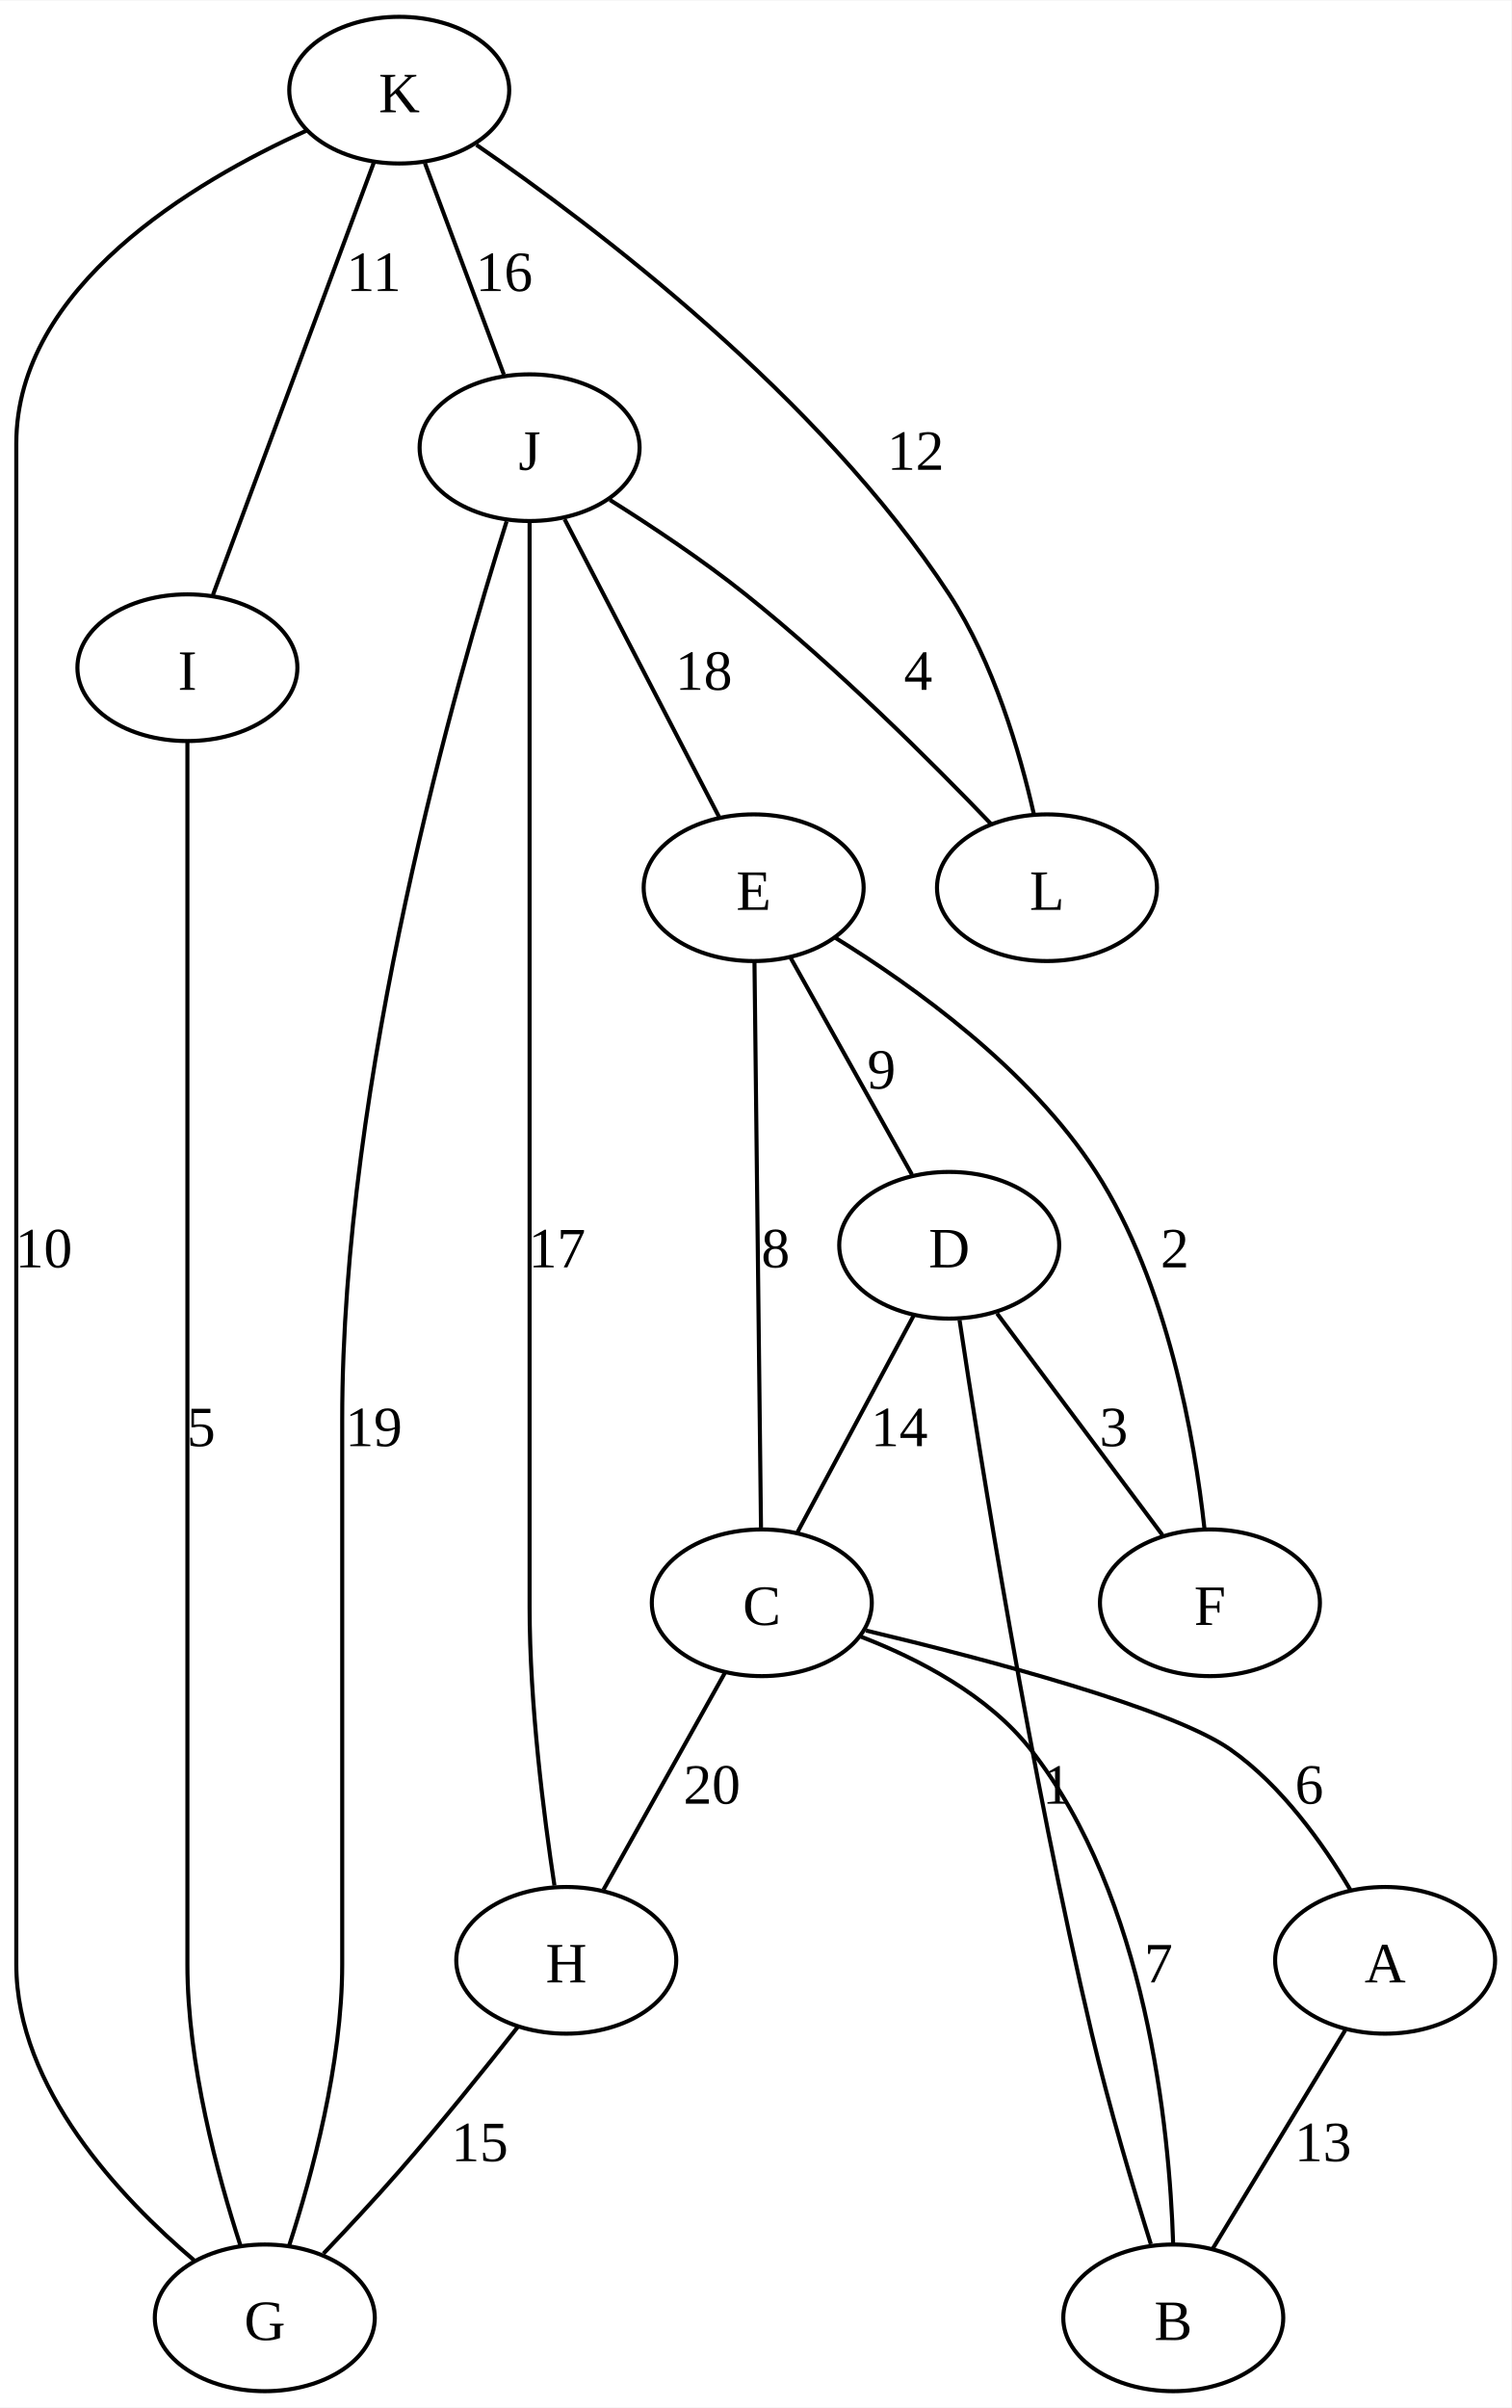
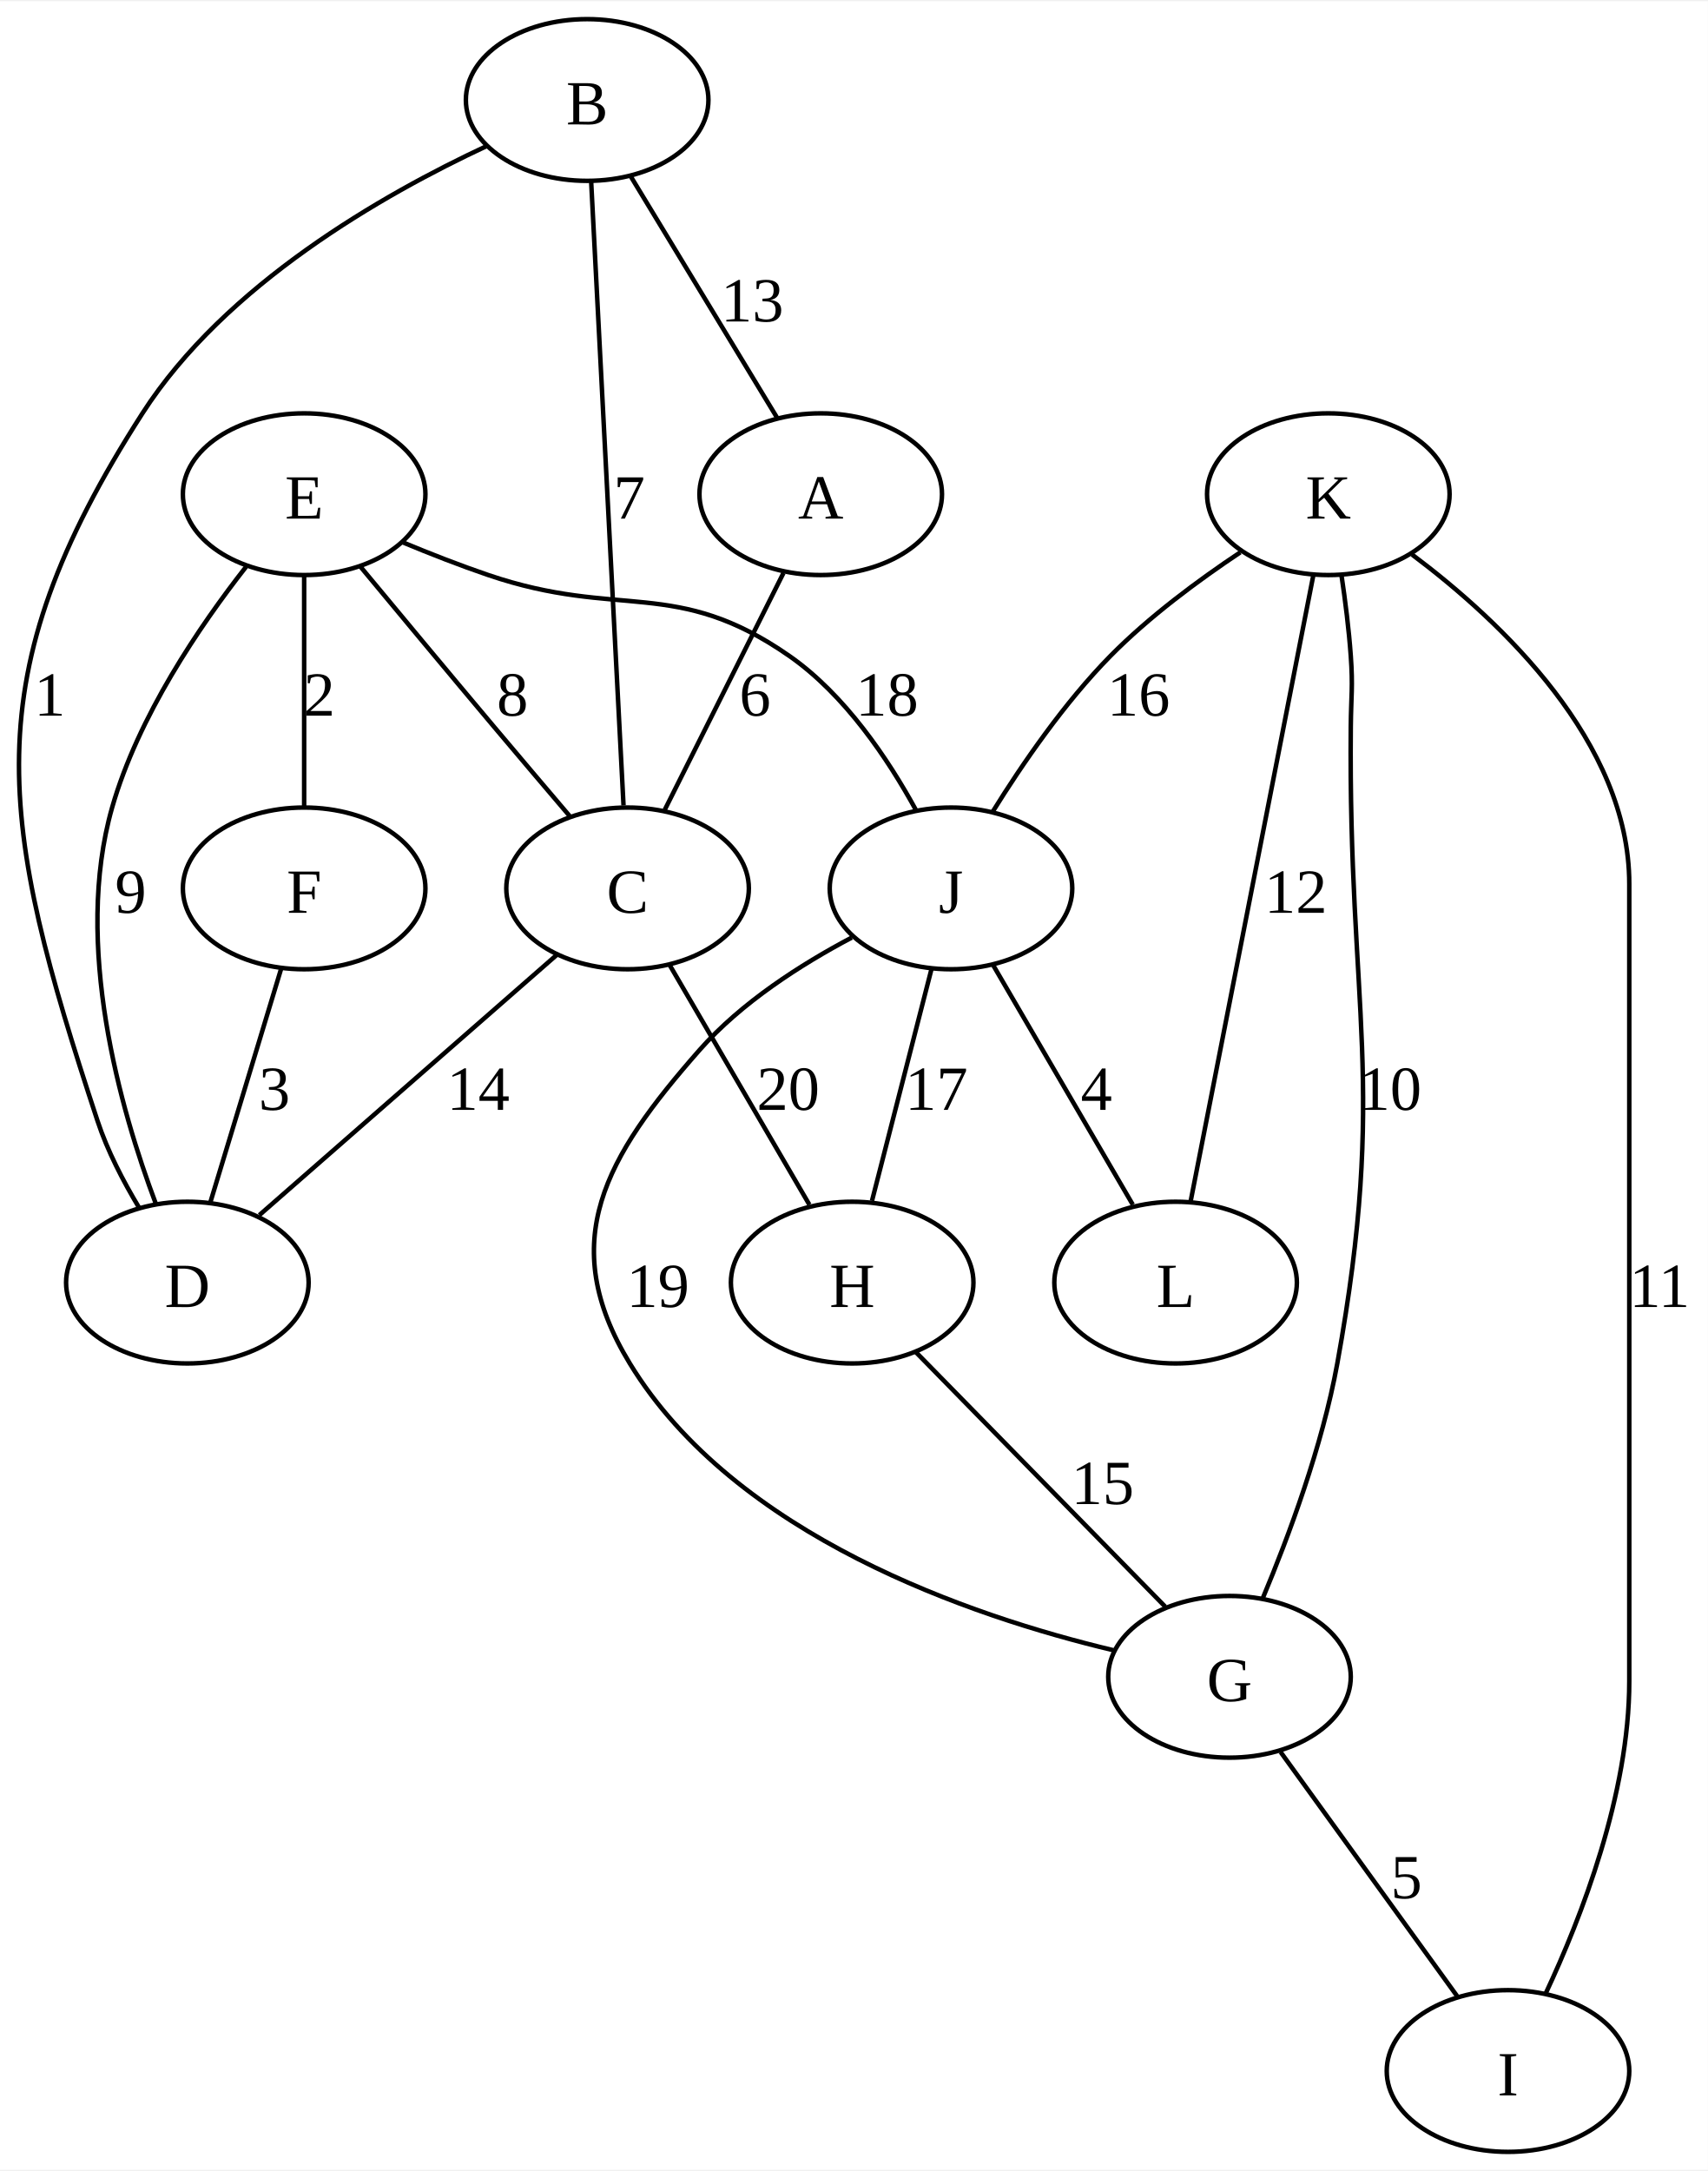
- <svg xmlns="http://www.w3.org/2000/svg" width="371pt" height="591pt" viewBox="0.00 0.00 371.00 590.75">
-   <g id="graph0" class="graph" transform="scale(1 1) rotate(0) translate(4 586.75)">
-     <polygon fill="white" stroke="none" points="-4,4 -4,-586.75 367,-586.75 367,4 -4,4" />
+ <svg xmlns="http://www.w3.org/2000/svg" width="380pt" height="483pt" viewBox="0.00 0.00 380.21 482.75">
+   <g id="graph0" class="graph" transform="scale(1 1) rotate(0) translate(4 478.75)">
+     <polygon fill="white" stroke="none" points="-4,4 -4,-478.75 376.21,-478.75 376.21,4 -4,4" />
    <g id="node1" class="node">
-       <ellipse fill="none" stroke="black" cx="94" cy="-564.75" rx="27" ry="18" />
-       <text text-anchor="middle" x="94" y="-559.33" font-family="Times New Roman,serif" font-size="14.00">K</text>
+       <ellipse fill="none" stroke="black" cx="63.71" cy="-369" rx="27" ry="18" />
+       <text text-anchor="middle" x="63.71" y="-363.57" font-family="Times New Roman,serif" font-size="14.00">E</text>
    </g>
    <g id="node2" class="node">
-       <ellipse fill="none" stroke="black" cx="42" cy="-423" rx="27" ry="18" />
-       <text text-anchor="middle" x="42" y="-417.57" font-family="Times New Roman,serif" font-size="14.00">I</text>
+       <ellipse fill="none" stroke="black" cx="63.71" cy="-281.25" rx="27" ry="18" />
+       <text text-anchor="middle" x="63.71" y="-275.82" font-family="Times New Roman,serif" font-size="14.00">F</text>
    </g>
    <g id="edge1" class="edge">
-       <path fill="none" stroke="black" d="M87.73,-546.89C77.73,-520.03 58.3,-467.82 48.29,-440.92" />
-       <text text-anchor="middle" x="87.75" y="-515.45" font-family="Times New Roman,serif" font-size="14.00">11</text>
+       <path fill="none" stroke="black" d="M63.71,-350.65C63.71,-335.77 63.71,-314.45 63.71,-299.58" />
+       <text text-anchor="middle" x="67.09" y="-319.7" font-family="Times New Roman,serif" font-size="14.00">2</text>
    </g>
    <g id="node3" class="node">
-       <ellipse fill="none" stroke="black" cx="61" cy="-18" rx="27" ry="18" />
-       <text text-anchor="middle" x="61" y="-12.57" font-family="Times New Roman,serif" font-size="14.00">G</text>
+       <ellipse fill="none" stroke="black" cx="135.71" cy="-281.25" rx="27" ry="18" />
+       <text text-anchor="middle" x="135.71" y="-275.82" font-family="Times New Roman,serif" font-size="14.00">C</text>
    </g>
    <g id="edge2" class="edge">
-       <path fill="none" stroke="black" d="M71.25,-554.82C43.43,-542.24 0,-516.44 0,-478 0,-478 0,-478 0,-104.75 0,-74.42 25.65,-47.37 43.68,-32.1" />
-       <text text-anchor="middle" x="6.75" y="-275.82" font-family="Times New Roman,serif" font-size="14.00">10</text>
+       <path fill="none" stroke="black" d="M76.24,-352.87C84.63,-342.76 95.92,-329.18 105.96,-317.25 111.51,-310.66 117.67,-303.4 122.94,-297.21" />
+       <text text-anchor="middle" x="110.09" y="-319.7" font-family="Times New Roman,serif" font-size="14.00">8</text>
    </g>
    <g id="node4" class="node">
-       <ellipse fill="none" stroke="black" cx="126" cy="-477" rx="27" ry="18" />
-       <text text-anchor="middle" x="126" y="-471.57" font-family="Times New Roman,serif" font-size="14.00">J</text>
+       <ellipse fill="none" stroke="black" cx="207.71" cy="-281.25" rx="27" ry="18" />
+       <text text-anchor="middle" x="207.71" y="-275.82" font-family="Times New Roman,serif" font-size="14.00">J</text>
    </g>
    <g id="edge3" class="edge">
-       <path fill="none" stroke="black" d="M100.32,-546.81C105.93,-531.78 114.08,-509.93 119.69,-494.91" />
-       <text text-anchor="middle" x="119.75" y="-515.45" font-family="Times New Roman,serif" font-size="14.00">16</text>
+       <path fill="none" stroke="black" d="M85.64,-358.29C91.75,-355.75 98.44,-353.13 104.71,-351 133.9,-341.07 146.41,-350.62 171.71,-333 184.12,-324.36 193.73,-309.99 199.88,-298.74" />
+       <text text-anchor="middle" x="193.46" y="-319.7" font-family="Times New Roman,serif" font-size="14.00">18</text>
    </g>
    <g id="node5" class="node">
-       <ellipse fill="none" stroke="black" cx="253" cy="-369" rx="27" ry="18" />
-       <text text-anchor="middle" x="253" y="-363.57" font-family="Times New Roman,serif" font-size="14.00">L</text>
+       <ellipse fill="none" stroke="black" cx="37.71" cy="-193.5" rx="27" ry="18" />
+       <text text-anchor="middle" x="37.71" y="-188.07" font-family="Times New Roman,serif" font-size="14.00">D</text>
    </g>
    <g id="edge4" class="edge">
-       <path fill="none" stroke="black" d="M112.93,-551.33C141.91,-531.39 197.26,-489.51 229,-441 239.9,-424.34 246.34,-402.23 249.76,-387.14" />
-       <text text-anchor="middle" x="220.75" y="-471.57" font-family="Times New Roman,serif" font-size="14.00">12</text>
+       <path fill="none" stroke="black" d="M50.77,-352.83C40.43,-339.64 26.75,-319.52 20.96,-299.25 12.26,-268.79 22.81,-231.98 30.68,-211.09" />
+       <text text-anchor="middle" x="25.09" y="-275.82" font-family="Times New Roman,serif" font-size="14.00">9</text>
+     </g>
+     <g id="edge8" class="edge">
+       <path fill="none" stroke="black" d="M58.57,-263.31C54.02,-248.28 47.39,-226.43 42.84,-211.41" />
+       <text text-anchor="middle" x="57.09" y="-231.95" font-family="Times New Roman,serif" font-size="14.00">3</text>
+     </g>
+     <g id="edge18" class="edge">
+       <path fill="none" stroke="black" d="M119.97,-266.47C101.79,-250.57 72.04,-224.54 53.74,-208.53" />
+       <text text-anchor="middle" x="102.46" y="-231.95" font-family="Times New Roman,serif" font-size="14.00">14</text>
+     </g>
+     <g id="node12" class="node">
+       <ellipse fill="none" stroke="black" cx="185.71" cy="-193.5" rx="27" ry="18" />
+       <text text-anchor="middle" x="185.71" y="-188.07" font-family="Times New Roman,serif" font-size="14.00">H</text>
+     </g>
+     <g id="edge17" class="edge">
+       <path fill="none" stroke="black" d="M145.12,-264.12C154,-248.89 167.25,-226.15 176.18,-210.85" />
+       <text text-anchor="middle" x="171.46" y="-231.95" font-family="Times New Roman,serif" font-size="14.00">20</text>
+     </g>
+     <g id="node9" class="node">
+       <ellipse fill="none" stroke="black" cx="257.71" cy="-193.5" rx="27" ry="18" />
+       <text text-anchor="middle" x="257.71" y="-188.07" font-family="Times New Roman,serif" font-size="14.00">L</text>
+     </g>
+     <g id="edge16" class="edge">
+       <path fill="none" stroke="black" d="M217.12,-264.12C226,-248.89 239.25,-226.15 248.18,-210.85" />
+       <text text-anchor="middle" x="240.09" y="-231.95" font-family="Times New Roman,serif" font-size="14.00">4</text>
+     </g>
+     <g id="node11" class="node">
+       <ellipse fill="none" stroke="black" cx="269.71" cy="-105.75" rx="27" ry="18" />
+       <text text-anchor="middle" x="269.71" y="-100.33" font-family="Times New Roman,serif" font-size="14.00">G</text>
+     </g>
+     <g id="edge15" class="edge">
+       <path fill="none" stroke="black" d="M185.61,-270.3C174.32,-264.33 161.02,-255.84 151.71,-245.25 130.74,-221.4 119.68,-202.61 136.21,-175.5 159.63,-137.11 212.1,-119.24 243.84,-111.67" />
+       <text text-anchor="middle" x="142.46" y="-188.07" font-family="Times New Roman,serif" font-size="14.00">19</text>
+     </g>
+     <g id="edge14" class="edge">
+       <path fill="none" stroke="black" d="M203.37,-263.31C199.53,-248.37 193.98,-226.71 190.12,-211.7" />
+       <text text-anchor="middle" x="204.46" y="-231.95" font-family="Times New Roman,serif" font-size="14.00">17</text>
+     </g>
+     <g id="node6" class="node">
+       <ellipse fill="none" stroke="black" cx="126.71" cy="-456.75" rx="27" ry="18" />
+       <text text-anchor="middle" x="126.71" y="-451.32" font-family="Times New Roman,serif" font-size="14.00">B</text>
+     </g>
+     <g id="edge6" class="edge">
+       <path fill="none" stroke="black" d="M127.61,-438.48C129.33,-405.31 133.08,-333.03 134.81,-299.71" />
+       <text text-anchor="middle" x="136.09" y="-363.57" font-family="Times New Roman,serif" font-size="14.00">7</text>
+     </g>
+     <g id="edge7" class="edge">
+       <path fill="none" stroke="black" d="M104.31,-446.48C81.25,-435.72 46.15,-415.69 27.71,-387 -10.21,-327.99 -4.26,-296.11 17.71,-229.5 19.9,-222.85 23.43,-216.06 26.92,-210.25" />
+       <text text-anchor="middle" x="7.09" y="-319.7" font-family="Times New Roman,serif" font-size="14.00">1</text>
+     </g>
+     <g id="node7" class="node">
+       <ellipse fill="none" stroke="black" cx="178.71" cy="-369" rx="27" ry="18" />
+       <text text-anchor="middle" x="178.71" y="-363.57" font-family="Times New Roman,serif" font-size="14.00">A</text>
+     </g>
+     <g id="edge5" class="edge">
+       <path fill="none" stroke="black" d="M136.49,-439.62C145.79,-424.29 159.69,-401.36 168.97,-386.06" />
+       <text text-anchor="middle" x="163.46" y="-407.45" font-family="Times New Roman,serif" font-size="14.00">13</text>
+     </g>
+     <g id="edge13" class="edge">
+       <path fill="none" stroke="black" d="M170.42,-351.47C162.81,-336.28 151.58,-313.9 143.98,-298.73" />
+       <text text-anchor="middle" x="164.09" y="-319.7" font-family="Times New Roman,serif" font-size="14.00">6</text>
+     </g>
+     <g id="node8" class="node">
+       <ellipse fill="none" stroke="black" cx="291.71" cy="-369" rx="27" ry="18" />
+       <text text-anchor="middle" x="291.71" y="-363.57" font-family="Times New Roman,serif" font-size="14.00">K</text>
+     </g>
+     <g id="edge11" class="edge">
+       <path fill="none" stroke="black" d="M272.12,-356.06C262.79,-349.85 251.81,-341.73 243.21,-333 232.95,-322.58 223.57,-308.91 217.03,-298.38" />
+       <text text-anchor="middle" x="249.46" y="-319.7" font-family="Times New Roman,serif" font-size="14.00">16</text>
+     </g>
+     <g id="edge9" class="edge">
+       <path fill="none" stroke="black" d="M288.33,-350.73C281.81,-317.47 267.59,-244.9 261.08,-211.7" />
+       <text text-anchor="middle" x="284.46" y="-275.82" font-family="Times New Roman,serif" font-size="14.00">12</text>
+     </g>
+     <g id="node10" class="node">
+       <ellipse fill="none" stroke="black" cx="331.71" cy="-18" rx="27" ry="18" />
+       <text text-anchor="middle" x="331.71" y="-12.57" font-family="Times New Roman,serif" font-size="14.00">I</text>
+     </g>
+     <g id="edge10" class="edge">
+       <path fill="none" stroke="black" d="M310.37,-355.55C330.2,-340.68 358.71,-313.8 358.71,-282.25 358.71,-282.25 358.71,-282.25 358.71,-104.75 358.71,-79.62 348.03,-52.18 340.11,-35.28" />
+       <text text-anchor="middle" x="365.46" y="-188.07" font-family="Times New Roman,serif" font-size="14.00">11</text>
+     </g>
+     <g id="edge12" class="edge">
+       <path fill="none" stroke="black" d="M294.64,-350.96C295.49,-345.27 296.29,-338.88 296.71,-333 297.21,-326.02 296.78,-324.25 296.71,-317.25 296.13,-254.24 304.95,-237.5 293.71,-175.5 290.37,-157.09 282.87,-136.99 277.14,-123.3" />
+       <text text-anchor="middle" x="305.46" y="-231.95" font-family="Times New Roman,serif" font-size="14.00">10</text>
+     </g>
+     <g id="edge20" class="edge">
+       <path fill="none" stroke="black" d="M281.08,-89.02C292.27,-73.55 309.25,-50.07 320.41,-34.63" />
+       <text text-anchor="middle" x="309.09" y="-56.45" font-family="Times New Roman,serif" font-size="14.00">5</text>
    </g>
    <g id="edge19" class="edge">
-       <path fill="none" stroke="black" d="M42,-404.68C42,-385.48 42,-353.59 42,-326.12 42,-326.12 42,-326.12 42,-104.75 42,-80.35 49.42,-52.96 54.99,-35.84" />
-       <text text-anchor="middle" x="45.38" y="-231.95" font-family="Times New Roman,serif" font-size="14.00">5</text>
-     </g>
-     <g id="edge8" class="edge">
-       <path fill="none" stroke="black" d="M120.36,-458.93C108.08,-420.18 80,-322.42 80,-238.38 80,-238.38 80,-238.38 80,-104.75 80,-80.35 72.58,-52.96 67.01,-35.84" />
-       <text text-anchor="middle" x="87.75" y="-231.95" font-family="Times New Roman,serif" font-size="14.00">19</text>
-     </g>
-     <g id="edge6" class="edge">
-       <path fill="none" stroke="black" d="M145.72,-464.17C155.96,-457.74 168.49,-449.4 179,-441 201.39,-423.11 224.89,-399.64 239.24,-384.68" />
-       <text text-anchor="middle" x="221.38" y="-417.57" font-family="Times New Roman,serif" font-size="14.00">4</text>
-     </g>
-     <g id="node6" class="node">
-       <ellipse fill="none" stroke="black" cx="181" cy="-369" rx="27" ry="18" />
-       <text text-anchor="middle" x="181" y="-363.57" font-family="Times New Roman,serif" font-size="14.00">E</text>
-     </g>
-     <g id="edge5" class="edge">
-       <path fill="none" stroke="black" d="M134.59,-459.44C144.93,-439.52 162.16,-406.31 172.47,-386.45" />
-       <text text-anchor="middle" x="168.75" y="-417.57" font-family="Times New Roman,serif" font-size="14.00">18</text>
-     </g>
-     <g id="node7" class="node">
-       <ellipse fill="none" stroke="black" cx="135" cy="-105.75" rx="27" ry="18" />
-       <text text-anchor="middle" x="135" y="-100.33" font-family="Times New Roman,serif" font-size="14.00">H</text>
-     </g>
-     <g id="edge7" class="edge">
-       <path fill="none" stroke="black" d="M126,-458.74C126,-437.76 126,-401.28 126,-370 126,-370 126,-370 126,-192.5 126,-168.7 129.47,-141.38 132.1,-124.1" />
-       <text text-anchor="middle" x="132.75" y="-275.82" font-family="Times New Roman,serif" font-size="14.00">17</text>
-     </g>
-     <g id="node8" class="node">
-       <ellipse fill="none" stroke="black" cx="229" cy="-281.25" rx="27" ry="18" />
-       <text text-anchor="middle" x="229" y="-275.82" font-family="Times New Roman,serif" font-size="14.00">D</text>
-     </g>
-     <g id="edge9" class="edge">
-       <path fill="none" stroke="black" d="M190.03,-351.87C198.56,-336.64 211.28,-313.9 219.85,-298.6" />
-       <text text-anchor="middle" x="212.38" y="-319.7" font-family="Times New Roman,serif" font-size="14.00">9</text>
-     </g>
-     <g id="node9" class="node">
-       <ellipse fill="none" stroke="black" cx="183" cy="-193.5" rx="27" ry="18" />
-       <text text-anchor="middle" x="183" y="-188.07" font-family="Times New Roman,serif" font-size="14.00">C</text>
-     </g>
-     <g id="edge10" class="edge">
-       <path fill="none" stroke="black" d="M181.2,-350.73C181.58,-317.56 182.41,-245.28 182.8,-211.96" />
-       <text text-anchor="middle" x="186.38" y="-275.82" font-family="Times New Roman,serif" font-size="14.00">8</text>
-     </g>
-     <g id="node10" class="node">
-       <ellipse fill="none" stroke="black" cx="293" cy="-193.5" rx="27" ry="18" />
-       <text text-anchor="middle" x="293" y="-188.07" font-family="Times New Roman,serif" font-size="14.00">F</text>
-     </g>
-     <g id="edge11" class="edge">
-       <path fill="none" stroke="black" d="M201.04,-356.71C220.28,-344.85 248.75,-324.43 265,-299.25 282.66,-271.89 289.24,-233.67 291.65,-211.76" />
-       <text text-anchor="middle" x="284.38" y="-275.82" font-family="Times New Roman,serif" font-size="14.00">2</text>
-     </g>
-     <g id="edge18" class="edge">
-       <path fill="none" stroke="black" d="M123.1,-89.4C115.07,-79.2 104.13,-65.6 94,-54 88.07,-47.21 81.27,-39.91 75.39,-33.76" />
-       <text text-anchor="middle" x="113.75" y="-56.45" font-family="Times New Roman,serif" font-size="14.00">15</text>
-     </g>
-     <g id="edge13" class="edge">
-       <path fill="none" stroke="black" d="M220.35,-264.12C212.18,-248.89 199.98,-226.15 191.77,-210.85" />
-       <text text-anchor="middle" x="216.75" y="-231.95" font-family="Times New Roman,serif" font-size="14.00">14</text>
-     </g>
-     <g id="edge14" class="edge">
-       <path fill="none" stroke="black" d="M240.74,-264.52C252.29,-249.05 269.81,-225.57 281.34,-210.13" />
-       <text text-anchor="middle" x="269.38" y="-231.95" font-family="Times New Roman,serif" font-size="14.00">3</text>
-     </g>
-     <g id="node11" class="node">
-       <ellipse fill="none" stroke="black" cx="284" cy="-18" rx="27" ry="18" />
-       <text text-anchor="middle" x="284" y="-12.57" font-family="Times New Roman,serif" font-size="14.00">B</text>
-     </g>
-     <g id="edge12" class="edge">
-       <path fill="none" stroke="black" d="M231.54,-262.87C236.64,-228.97 248.92,-151.73 264,-87.75 268.19,-69.96 274.16,-49.94 278.49,-36.1" />
-       <text text-anchor="middle" x="255.38" y="-144.2" font-family="Times New Roman,serif" font-size="14.00">1</text>
-     </g>
-     <g id="edge15" class="edge">
-       <path fill="none" stroke="black" d="M173.97,-176.37C165.44,-161.14 152.72,-138.4 144.15,-123.1" />
-       <text text-anchor="middle" x="170.75" y="-144.2" font-family="Times New Roman,serif" font-size="14.00">20</text>
-     </g>
-     <g id="edge17" class="edge">
-       <path fill="none" stroke="black" d="M207.34,-185.18C221.47,-179.72 238.51,-170.87 249,-157.5 277.48,-121.21 283.05,-64.54 283.97,-36.26" />
-       <text text-anchor="middle" x="280.38" y="-100.33" font-family="Times New Roman,serif" font-size="14.00">7</text>
-     </g>
-     <g id="node12" class="node">
-       <ellipse fill="none" stroke="black" cx="336" cy="-105.75" rx="27" ry="18" />
-       <text text-anchor="middle" x="336" y="-100.33" font-family="Times New Roman,serif" font-size="14.00">A</text>
-     </g>
-     <g id="edge16" class="edge">
-       <path fill="none" stroke="black" d="M208.56,-186.69C237.8,-179.71 283.52,-167.66 298,-157.5 310.61,-148.65 320.8,-134.3 327.43,-123.12" />
-       <text text-anchor="middle" x="317.38" y="-144.2" font-family="Times New Roman,serif" font-size="14.00">6</text>
-     </g>
-     <g id="edge20" class="edge">
-       <path fill="none" stroke="black" d="M326.22,-88.62C316.92,-73.29 303.02,-50.36 293.74,-35.06" />
-       <text text-anchor="middle" x="320.75" y="-56.45" font-family="Times New Roman,serif" font-size="14.00">13</text>
+       <path fill="none" stroke="black" d="M199.96,-177.95C215.41,-162.19 239.92,-137.16 255.39,-121.37" />
+       <text text-anchor="middle" x="241.46" y="-144.2" font-family="Times New Roman,serif" font-size="14.00">15</text>
    </g>
  </g>
</svg>
